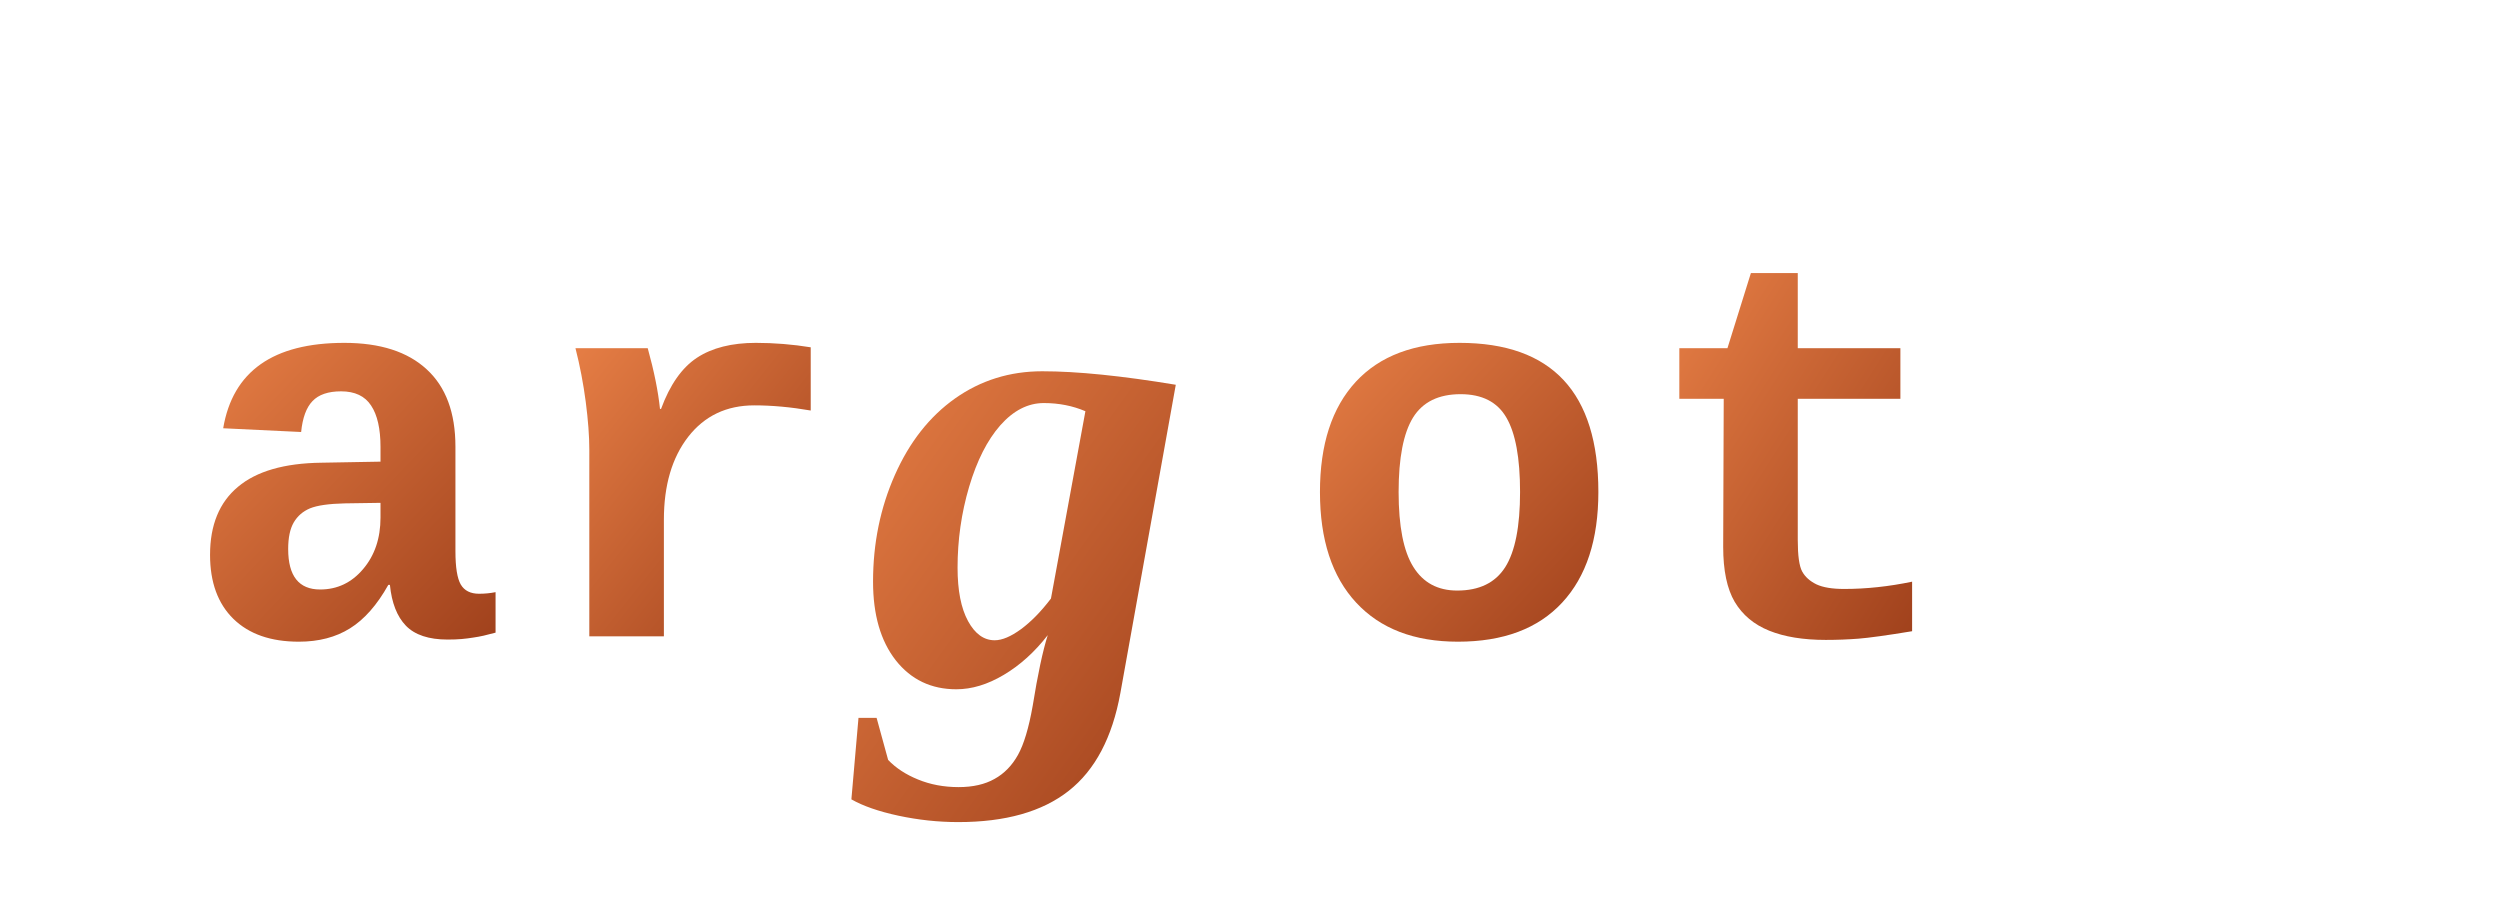
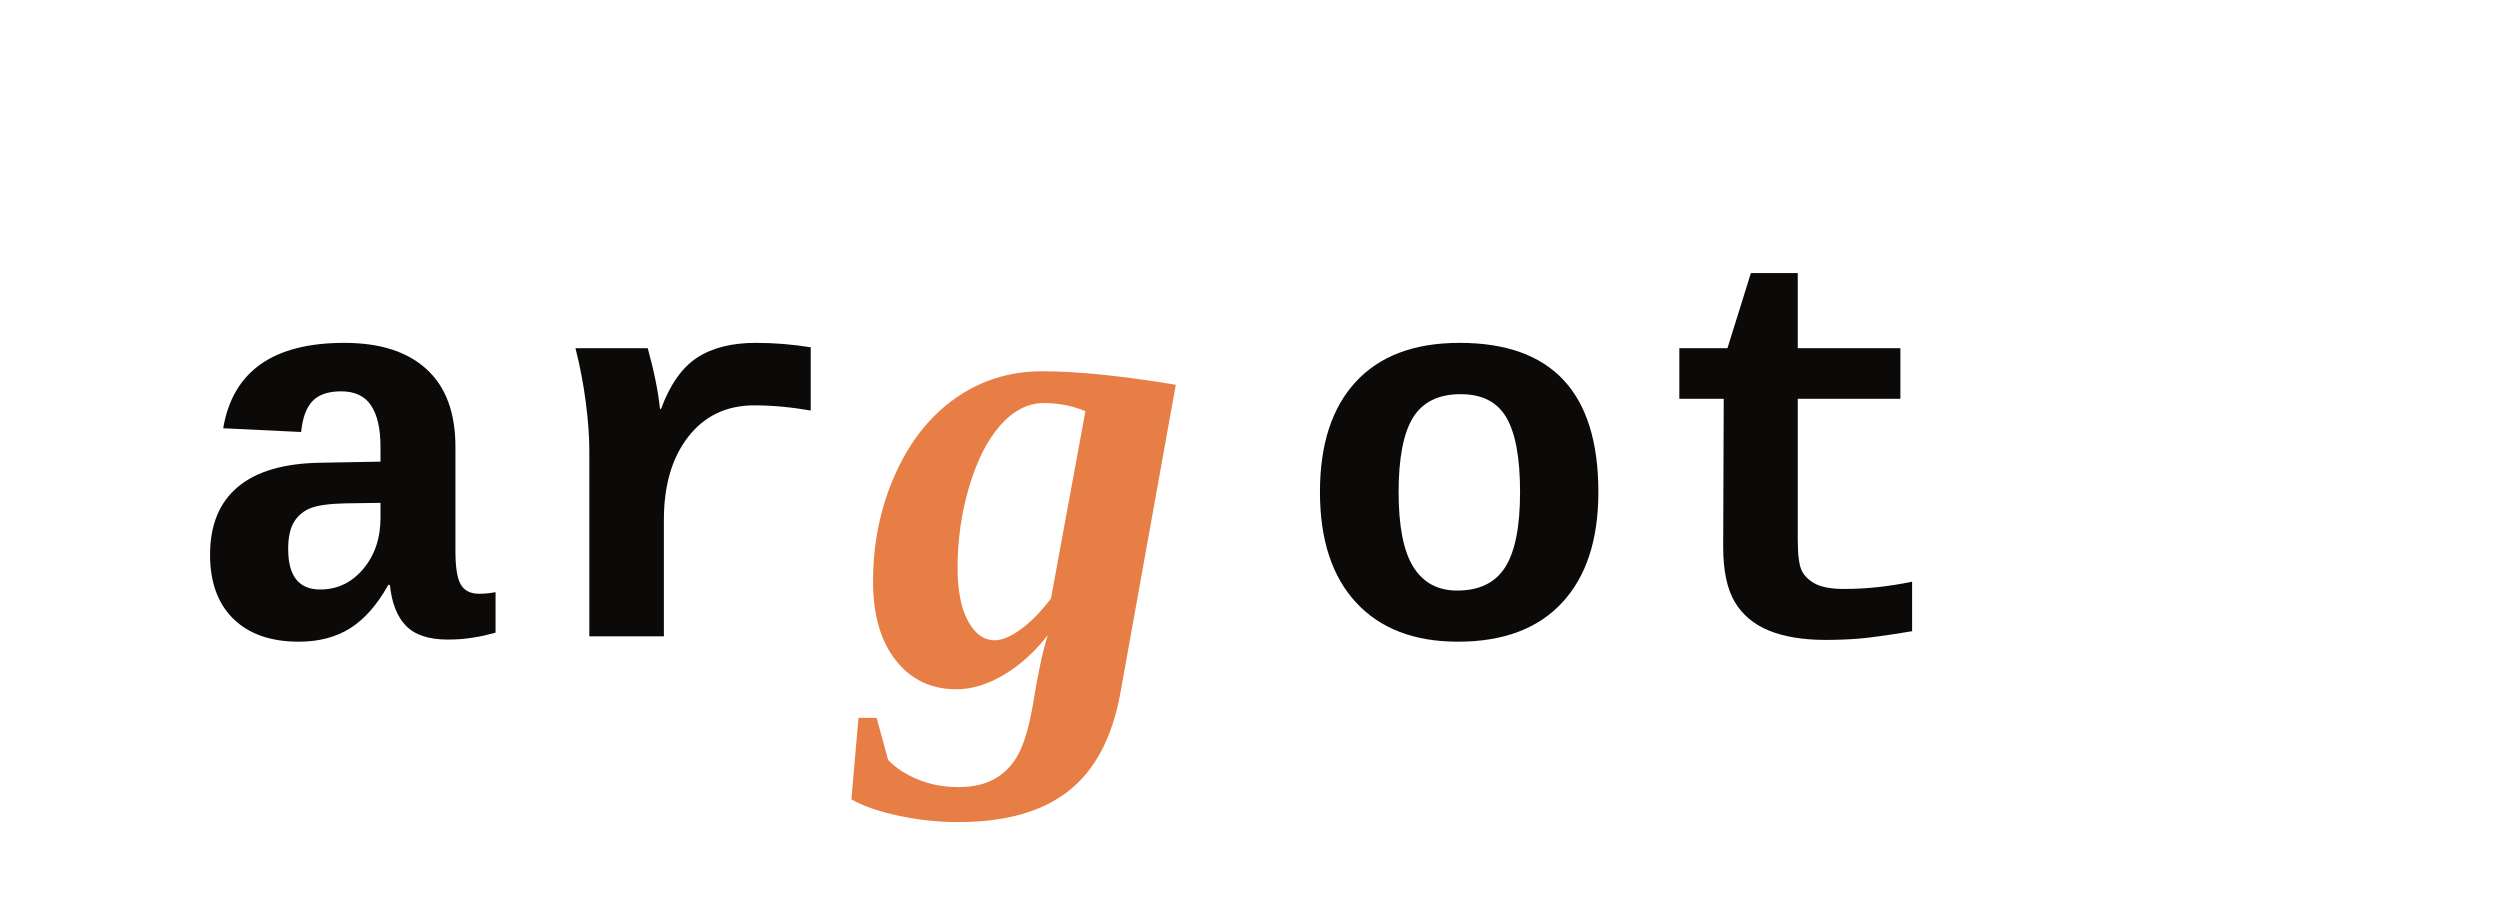
<svg xmlns="http://www.w3.org/2000/svg" viewBox="0 0 220 80" width="220" height="80">
-   <defs>
-     <linearGradient id="argot-gradient" x1="0%" y1="0%" x2="100%" y2="100%">
-       <stop offset="0%" stop-color="#E67E45" />
-       <stop offset="100%" stop-color="#A0411C" />
-     </linearGradient>
-   </defs>
-   <g font-family="ui-monospace, 'SF Mono', Menlo, Consolas, 'Liberation Mono', monospace" font-size="48" font-weight="700" fill="url(#argot-gradient)">
-     <text x="16" y="56">a</text>
-     <text x="46" y="56">r</text>
-     <text x="76" y="60" font-family="Georgia, 'Times New Roman', serif" font-style="italic" font-weight="900" font-size="58">g</text>
-     <text x="114" y="56">o</text>
-     <text x="144" y="56">t</text>
+   <style>
+     /* Canonical wordmark: "ar" + "ot" in ink, the "g" in ember. Ink follows the
+        reader's theme so it stays legible on GitHub's light and dark backgrounds. */
+     .ink { fill: #0c0a09; }
+     @media (prefers-color-scheme: dark) { .ink { fill: #f4ece5; } }
+   </style>
+   <g font-family="ui-monospace, 'SF Mono', Menlo, Consolas, 'Liberation Mono', monospace" font-size="48" font-weight="700">
+     <text x="16" y="56" class="ink">a</text>
+     <text x="46" y="56" class="ink">r</text>
+     <text x="76" y="60" font-family="Georgia, 'Times New Roman', serif" font-style="italic" font-weight="900" font-size="58" fill="#e67e45">g</text>
+     <text x="114" y="56" class="ink">o</text>
+     <text x="144" y="56" class="ink">t</text>
  </g>
</svg>
